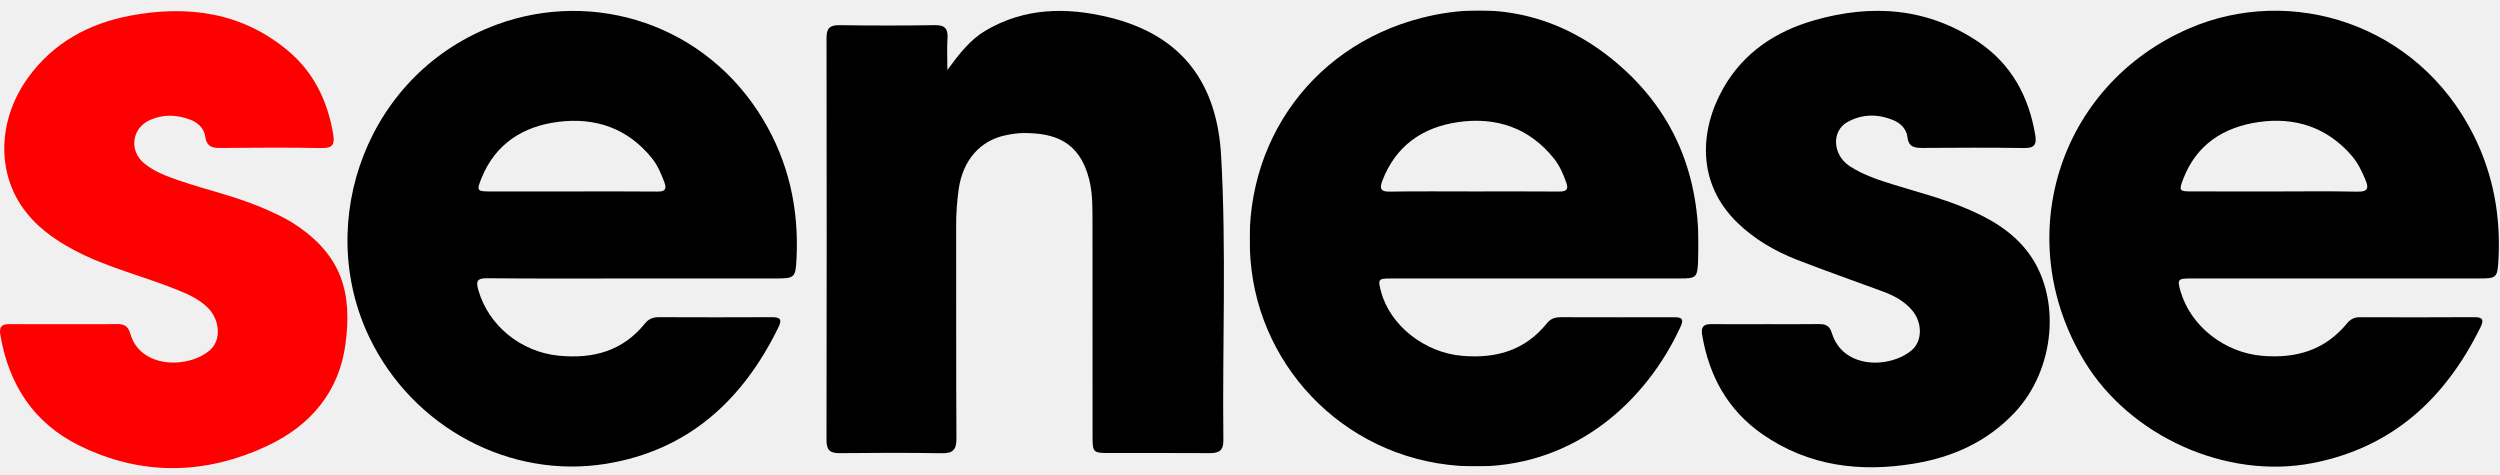
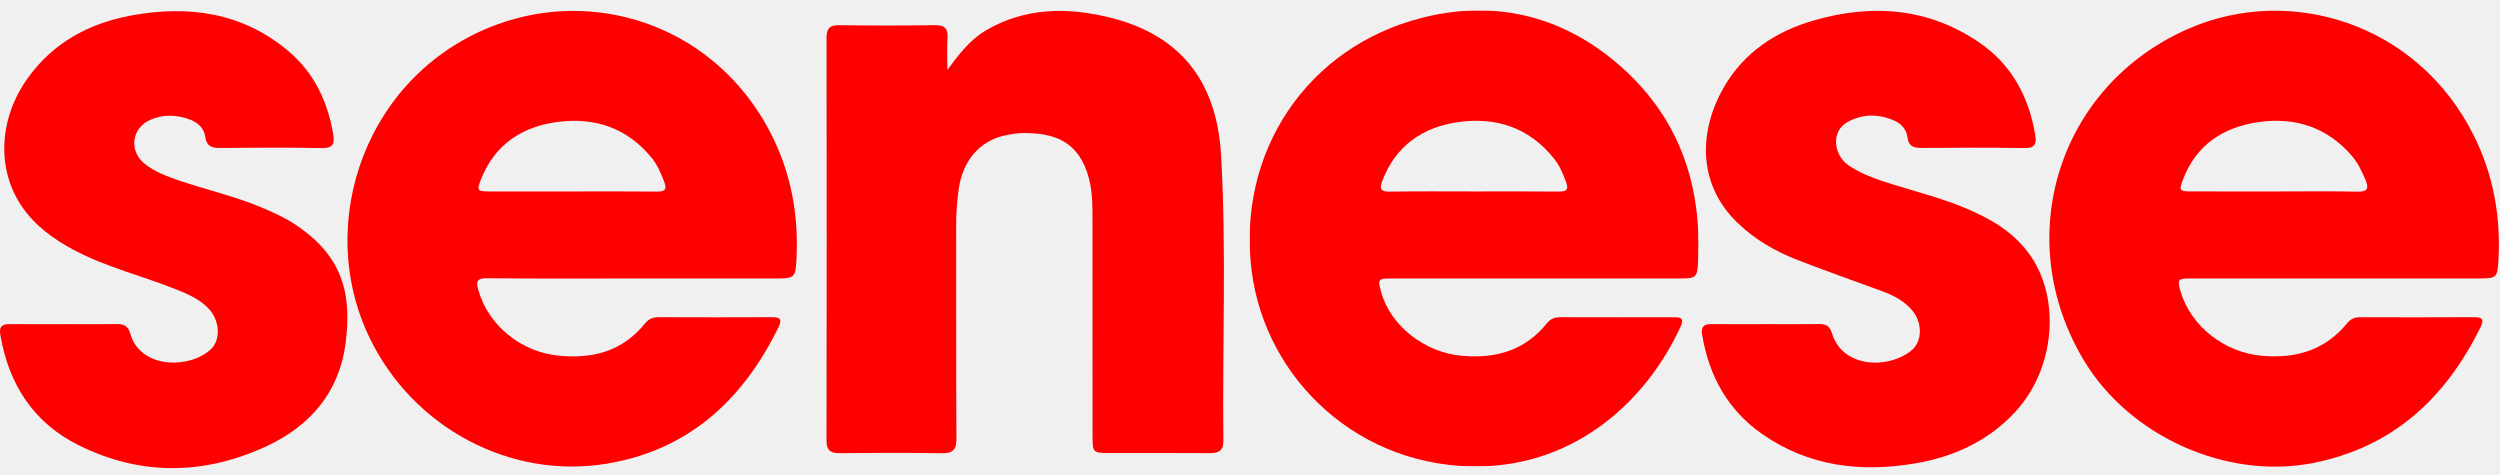
<svg xmlns="http://www.w3.org/2000/svg" xmlns:xlink="http://www.w3.org/1999/xlink" width="195px" height="37px" viewBox="0 0 195 37" version="1.1">
  <defs>
    <polygon id="path-1" points="35.225 0.3 0.212 0.3 0.212 35.868 35.225 35.868 35.225 0.3" />
  </defs>
  <g id="Page-1" stroke="none" stroke-width="1" fill="none" fill-rule="evenodd">
    <g>
      <g id="Group-3" transform="translate(97.26027, 0.5127)">
        <mask id="mask-2" fill="white">
          <use xlink:href="#path-1" />
        </mask>
        <g id="Clip-2" />
-         <path d="M17.7,14.42 C19.918,14.42 22.138,14.408 24.356,14.428 C24.92,14.434 25.106,14.272 24.906,13.718 C24.664,13.056 24.398,12.412 23.953,11.858 C22.02,9.44 19.425,8.588 16.471,9.012 C13.696,9.41 11.592,10.866 10.557,13.602 C10.341,14.178 10.415,14.444 11.13,14.434 C13.32,14.398 15.51,14.42 17.7,14.42 M22.61,21.208 C18.811,21.208 15.013,21.206 11.214,21.21 C10.241,21.21 10.205,21.268 10.457,22.22 C11.168,24.902 13.884,26.994 16.783,27.242 C19.441,27.47 21.703,26.822 23.415,24.684 C23.699,24.33 24.055,24.228 24.494,24.23 C27.416,24.24 30.339,24.238 33.26,24.232 C33.784,24.23 34.146,24.264 33.83,24.954 C31.138,30.82 25.653,35.71 18.254,35.864 C8.836,36.062 1.449,29.144 0.368,20.608 C-0.799,11.388 4.658,3.152 13.672,0.872 C19.199,-0.528 24.382,0.642 28.79,4.352 C33.606,8.406 35.518,13.734 35.189,19.936 C35.125,21.128 35.023,21.206 33.83,21.206 C30.091,21.208 26.349,21.208 22.61,21.208" id="Fill-1" fill="#000000" mask="url(#mask-2)" />
+         <path d="M17.7,14.42 C19.918,14.42 22.138,14.408 24.356,14.428 C24.92,14.434 25.106,14.272 24.906,13.718 C24.664,13.056 24.398,12.412 23.953,11.858 C22.02,9.44 19.425,8.588 16.471,9.012 C13.696,9.41 11.592,10.866 10.557,13.602 C10.341,14.178 10.415,14.444 11.13,14.434 C13.32,14.398 15.51,14.42 17.7,14.42 M22.61,21.208 C18.811,21.208 15.013,21.206 11.214,21.21 C10.241,21.21 10.205,21.268 10.457,22.22 C11.168,24.902 13.884,26.994 16.783,27.242 C19.441,27.47 21.703,26.822 23.415,24.684 C23.699,24.33 24.055,24.228 24.494,24.23 C27.416,24.24 30.339,24.238 33.26,24.232 C33.784,24.23 34.146,24.264 33.83,24.954 C31.138,30.82 25.653,35.71 18.254,35.864 C8.836,36.062 1.449,29.144 0.368,20.608 C-0.799,11.388 4.658,3.152 13.672,0.872 C19.199,-0.528 24.382,0.642 28.79,4.352 C33.606,8.406 35.518,13.734 35.189,19.936 C35.125,21.128 35.023,21.206 33.83,21.206 C30.091,21.208 26.349,21.208 22.61,21.208" id="Fill-1" fill="#FF0001" mask="url(#mask-2)" />
      </g>
-       <path d="M177.4,14.934 C179.562,14.934 181.724,14.902 183.884,14.95 C184.7,14.967 184.779,14.674 184.506,14.027 C184.224,13.354 183.912,12.695 183.427,12.137 C181.502,9.915 178.999,9.116 176.181,9.52 C173.452,9.909 171.309,11.27 170.28,13.989 C169.945,14.87 169.993,14.93 170.916,14.931 C173.078,14.935 175.238,14.934 177.4,14.934 M182.208,21.72 C178.409,21.721 174.609,21.72 170.812,21.721 C169.877,21.721 169.815,21.814 170.085,22.733 C170.886,25.463 173.527,27.5 176.431,27.752 C179.083,27.982 181.349,27.323 183.081,25.209 C183.337,24.898 183.644,24.741 184.064,24.744 C187.045,24.753 190.025,24.758 193.006,24.739 C193.682,24.735 193.747,24.976 193.478,25.523 C190.746,31.076 186.614,34.91 180.379,36.121 C173.669,37.425 166.136,34.041 162.579,28.168 C156.808,18.637 160.503,6.668 170.736,2.225 C178.665,-1.216 188.546,1.813 192.922,10.504 C194.471,13.578 195.066,16.84 194.88,20.258 C194.803,21.674 194.739,21.72 193.342,21.72 C189.631,21.721 185.92,21.72 182.208,21.72" id="Fill-4" fill="#000000" />
-       <path d="M44.628,14.933 C46.85,14.933 49.07,14.919 51.292,14.943 C51.886,14.949 52.016,14.741 51.82,14.215 C51.572,13.559 51.308,12.913 50.863,12.357 C48.97,9.993 46.425,9.137 43.535,9.505 C40.804,9.853 38.642,11.207 37.557,13.895 C37.159,14.881 37.201,14.931 38.226,14.933 C40.36,14.935 42.494,14.933 44.628,14.933 M49.468,21.721 C45.641,21.721 41.813,21.741 37.986,21.703 C37.183,21.697 37.121,21.965 37.311,22.629 C38.108,25.409 40.638,27.451 43.577,27.743 C46.253,28.007 48.565,27.393 50.311,25.227 C50.591,24.879 50.927,24.741 51.374,24.741 C54.324,24.753 57.277,24.755 60.228,24.741 C60.852,24.739 61.018,24.911 60.728,25.507 C57.952,31.205 53.7,35.121 47.298,36.171 C39.803,37.399 32.215,33.369 28.824,26.341 C24.454,17.285 28.631,5.615 38.783,1.905 C46.355,-0.863 55.081,1.893 59.531,9.337 C61.525,12.669 62.319,16.295 62.129,20.155 C62.055,21.653 61.993,21.721 60.514,21.721 L49.468,21.721" id="Fill-6" fill="#000000" />
-       <path d="M73.894,5.458 C74.842,4.168 75.685,3.09 76.882,2.382 C79.919,0.592 83.176,0.552 86.469,1.344 C92.31,2.75 94.928,6.604 95.245,12.122 C95.667,19.526 95.337,26.944 95.423,34.356 C95.433,35.148 95.068,35.35 94.354,35.344 C91.723,35.322 89.093,35.34 86.465,35.336 C85.282,35.334 85.22,35.274 85.22,34.102 C85.216,28.556 85.222,23.01 85.214,17.464 C85.212,16.298 85.244,15.128 84.953,13.98 C84.191,10.974 82.189,10.366 79.813,10.378 C79.348,10.38 78.88,10.458 78.424,10.554 C76.432,10.968 75.093,12.52 74.778,14.756 C74.644,15.708 74.576,16.666 74.58,17.632 C74.592,23.148 74.568,28.666 74.602,34.182 C74.608,35.054 74.358,35.368 73.463,35.352 C70.805,35.308 68.146,35.318 65.488,35.346 C64.737,35.354 64.467,35.102 64.467,34.332 C64.487,23.882 64.487,13.43 64.469,2.98 C64.467,2.224 64.703,1.952 65.474,1.964 C67.958,2 70.443,2.002 72.925,1.962 C73.719,1.95 73.952,2.256 73.904,2.996 C73.858,3.74 73.894,4.488 73.894,5.458" id="Fill-8" fill="#000000" />
-       <g id="Group-12" transform="translate(0, 0.5127)" fill="#ff0001">
+       <path d="M177.4,14.934 C179.562,14.934 181.724,14.902 183.884,14.95 C184.7,14.967 184.779,14.674 184.506,14.027 C184.224,13.354 183.912,12.695 183.427,12.137 C181.502,9.915 178.999,9.116 176.181,9.52 C173.452,9.909 171.309,11.27 170.28,13.989 C169.945,14.87 169.993,14.93 170.916,14.931 C173.078,14.935 175.238,14.934 177.4,14.934 M182.208,21.72 C178.409,21.721 174.609,21.72 170.812,21.721 C169.877,21.721 169.815,21.814 170.085,22.733 C170.886,25.463 173.527,27.5 176.431,27.752 C179.083,27.982 181.349,27.323 183.081,25.209 C183.337,24.898 183.644,24.741 184.064,24.744 C187.045,24.753 190.025,24.758 193.006,24.739 C193.682,24.735 193.747,24.976 193.478,25.523 C190.746,31.076 186.614,34.91 180.379,36.121 C173.669,37.425 166.136,34.041 162.579,28.168 C156.808,18.637 160.503,6.668 170.736,2.225 C178.665,-1.216 188.546,1.813 192.922,10.504 C194.471,13.578 195.066,16.84 194.88,20.258 C194.803,21.674 194.739,21.72 193.342,21.72 C189.631,21.721 185.92,21.72 182.208,21.72" id="Fill-4" fill="#FF0001" />
+       <path d="M44.628,14.933 C46.85,14.933 49.07,14.919 51.292,14.943 C51.886,14.949 52.016,14.741 51.82,14.215 C51.572,13.559 51.308,12.913 50.863,12.357 C48.97,9.993 46.425,9.137 43.535,9.505 C40.804,9.853 38.642,11.207 37.557,13.895 C37.159,14.881 37.201,14.931 38.226,14.933 C40.36,14.935 42.494,14.933 44.628,14.933 M49.468,21.721 C45.641,21.721 41.813,21.741 37.986,21.703 C37.183,21.697 37.121,21.965 37.311,22.629 C38.108,25.409 40.638,27.451 43.577,27.743 C46.253,28.007 48.565,27.393 50.311,25.227 C50.591,24.879 50.927,24.741 51.374,24.741 C54.324,24.753 57.277,24.755 60.228,24.741 C60.852,24.739 61.018,24.911 60.728,25.507 C57.952,31.205 53.7,35.121 47.298,36.171 C39.803,37.399 32.215,33.369 28.824,26.341 C24.454,17.285 28.631,5.615 38.783,1.905 C46.355,-0.863 55.081,1.893 59.531,9.337 C61.525,12.669 62.319,16.295 62.129,20.155 C62.055,21.653 61.993,21.721 60.514,21.721 L49.468,21.721" id="Fill-6" fill="#FF0001" />
+       <path d="M73.894,5.458 C74.842,4.168 75.685,3.09 76.882,2.382 C79.919,0.592 83.176,0.552 86.469,1.344 C92.31,2.75 94.928,6.604 95.245,12.122 C95.667,19.526 95.337,26.944 95.423,34.356 C95.433,35.148 95.068,35.35 94.354,35.344 C91.723,35.322 89.093,35.34 86.465,35.336 C85.282,35.334 85.22,35.274 85.22,34.102 C85.216,28.556 85.222,23.01 85.214,17.464 C85.212,16.298 85.244,15.128 84.953,13.98 C84.191,10.974 82.189,10.366 79.813,10.378 C79.348,10.38 78.88,10.458 78.424,10.554 C76.432,10.968 75.093,12.52 74.778,14.756 C74.644,15.708 74.576,16.666 74.58,17.632 C74.592,23.148 74.568,28.666 74.602,34.182 C74.608,35.054 74.358,35.368 73.463,35.352 C70.805,35.308 68.146,35.318 65.488,35.346 C64.737,35.354 64.467,35.102 64.467,34.332 C64.487,23.882 64.487,13.43 64.469,2.98 C64.467,2.224 64.703,1.952 65.474,1.964 C67.958,2 70.443,2.002 72.925,1.962 C73.719,1.95 73.952,2.256 73.904,2.996 C73.858,3.74 73.894,4.488 73.894,5.458" id="Fill-8" fill="#FF0001" />
+       <g id="Group-12" transform="translate(0, 0.5127)" fill="#FF0001">
        <path d="M5.045,24.772 C6.388,24.772 7.734,24.79 9.077,24.762 C9.649,24.75 9.992,24.9 10.16,25.504 C10.931,28.28 14.794,28.266 16.437,26.74 C17.248,25.986 17.146,24.482 16.279,23.566 C15.577,22.826 14.668,22.43 13.739,22.06 C11.111,21.01 8.334,20.342 5.816,19.014 C4.169,18.144 2.683,17.07 1.64,15.494 C-0.279,12.592 -0.067,8.682 2.177,5.562 C4.163,2.8 6.963,1.302 10.222,0.698 C14.688,-0.128 18.918,0.448 22.513,3.488 C24.507,5.176 25.572,7.424 25.994,9.99 C26.112,10.706 25.972,11.052 25.119,11.036 C22.461,10.986 19.802,11.004 17.142,11.028 C16.489,11.034 16.113,10.878 16.011,10.154 C15.921,9.51 15.459,9.058 14.852,8.826 C13.805,8.428 12.738,8.382 11.699,8.846 C10.256,9.49 10.042,11.278 11.291,12.268 C12.104,12.912 13.072,13.262 14.041,13.592 C16.141,14.306 18.317,14.792 20.367,15.656 C21.226,16.018 22.09,16.4 22.873,16.9 C26.769,19.398 27.457,22.438 26.951,26.298 C26.46,30.046 24.222,32.672 20.897,34.24 C16.039,36.532 11.055,36.64 6.188,34.242 C2.639,32.494 0.681,29.492 0.027,25.608 C-0.083,24.964 0.143,24.762 0.749,24.768 C2.183,24.784 3.614,24.772 5.045,24.772" id="Fill-10" />
      </g>
-       <path d="M137.749,25.284 C139.122,25.284 140.495,25.298 141.868,25.278 C142.399,25.27 142.711,25.404 142.885,25.978 C143.73,28.768 147.347,28.776 149.093,27.336 C149.976,26.608 149.952,25.124 149.119,24.17 C148.506,23.468 147.706,23.046 146.849,22.73 C144.631,21.91 142.397,21.132 140.193,20.274 C138.467,19.604 136.876,18.68 135.531,17.384 C132.324,14.296 132.556,10.134 134.436,6.848 C136.015,4.086 138.509,2.446 141.496,1.588 C146,0.292 150.36,0.594 154.333,3.282 C156.892,5.012 158.257,7.536 158.753,10.556 C158.867,11.254 158.691,11.558 157.907,11.546 C155.248,11.506 152.588,11.52 149.93,11.538 C149.301,11.542 148.871,11.452 148.778,10.692 C148.706,10.084 148.28,9.626 147.712,9.388 C146.488,8.872 145.249,8.872 144.084,9.53 C142.841,10.234 142.943,12.088 144.272,12.958 C145.331,13.652 146.532,14.04 147.734,14.412 C149.547,14.974 151.389,15.448 153.148,16.17 C155.086,16.966 156.89,17.964 158.189,19.682 C160.811,23.156 160.321,28.812 157.132,32.192 C154.994,34.458 152.318,35.66 149.307,36.158 C145.097,36.858 141.076,36.366 137.49,33.884 C134.776,32.008 133.295,29.324 132.764,26.092 C132.67,25.524 132.87,25.276 133.453,25.282 C134.884,25.296 136.317,25.286 137.749,25.286 L137.749,25.284 Z" id="Fill-13" fill="#000000" />
+       <path d="M137.749,25.284 C139.122,25.284 140.495,25.298 141.868,25.278 C142.399,25.27 142.711,25.404 142.885,25.978 C143.73,28.768 147.347,28.776 149.093,27.336 C149.976,26.608 149.952,25.124 149.119,24.17 C148.506,23.468 147.706,23.046 146.849,22.73 C144.631,21.91 142.397,21.132 140.193,20.274 C138.467,19.604 136.876,18.68 135.531,17.384 C132.324,14.296 132.556,10.134 134.436,6.848 C136.015,4.086 138.509,2.446 141.496,1.588 C146,0.292 150.36,0.594 154.333,3.282 C156.892,5.012 158.257,7.536 158.753,10.556 C158.867,11.254 158.691,11.558 157.907,11.546 C155.248,11.506 152.588,11.52 149.93,11.538 C149.301,11.542 148.871,11.452 148.778,10.692 C148.706,10.084 148.28,9.626 147.712,9.388 C146.488,8.872 145.249,8.872 144.084,9.53 C142.841,10.234 142.943,12.088 144.272,12.958 C145.331,13.652 146.532,14.04 147.734,14.412 C149.547,14.974 151.389,15.448 153.148,16.17 C155.086,16.966 156.89,17.964 158.189,19.682 C160.811,23.156 160.321,28.812 157.132,32.192 C154.994,34.458 152.318,35.66 149.307,36.158 C145.097,36.858 141.076,36.366 137.49,33.884 C134.776,32.008 133.295,29.324 132.764,26.092 C132.67,25.524 132.87,25.276 133.453,25.282 C134.884,25.296 136.317,25.286 137.749,25.286 L137.749,25.284 Z" id="Fill-13" fill="#FF0001" />
    </g>
  </g>
</svg>
